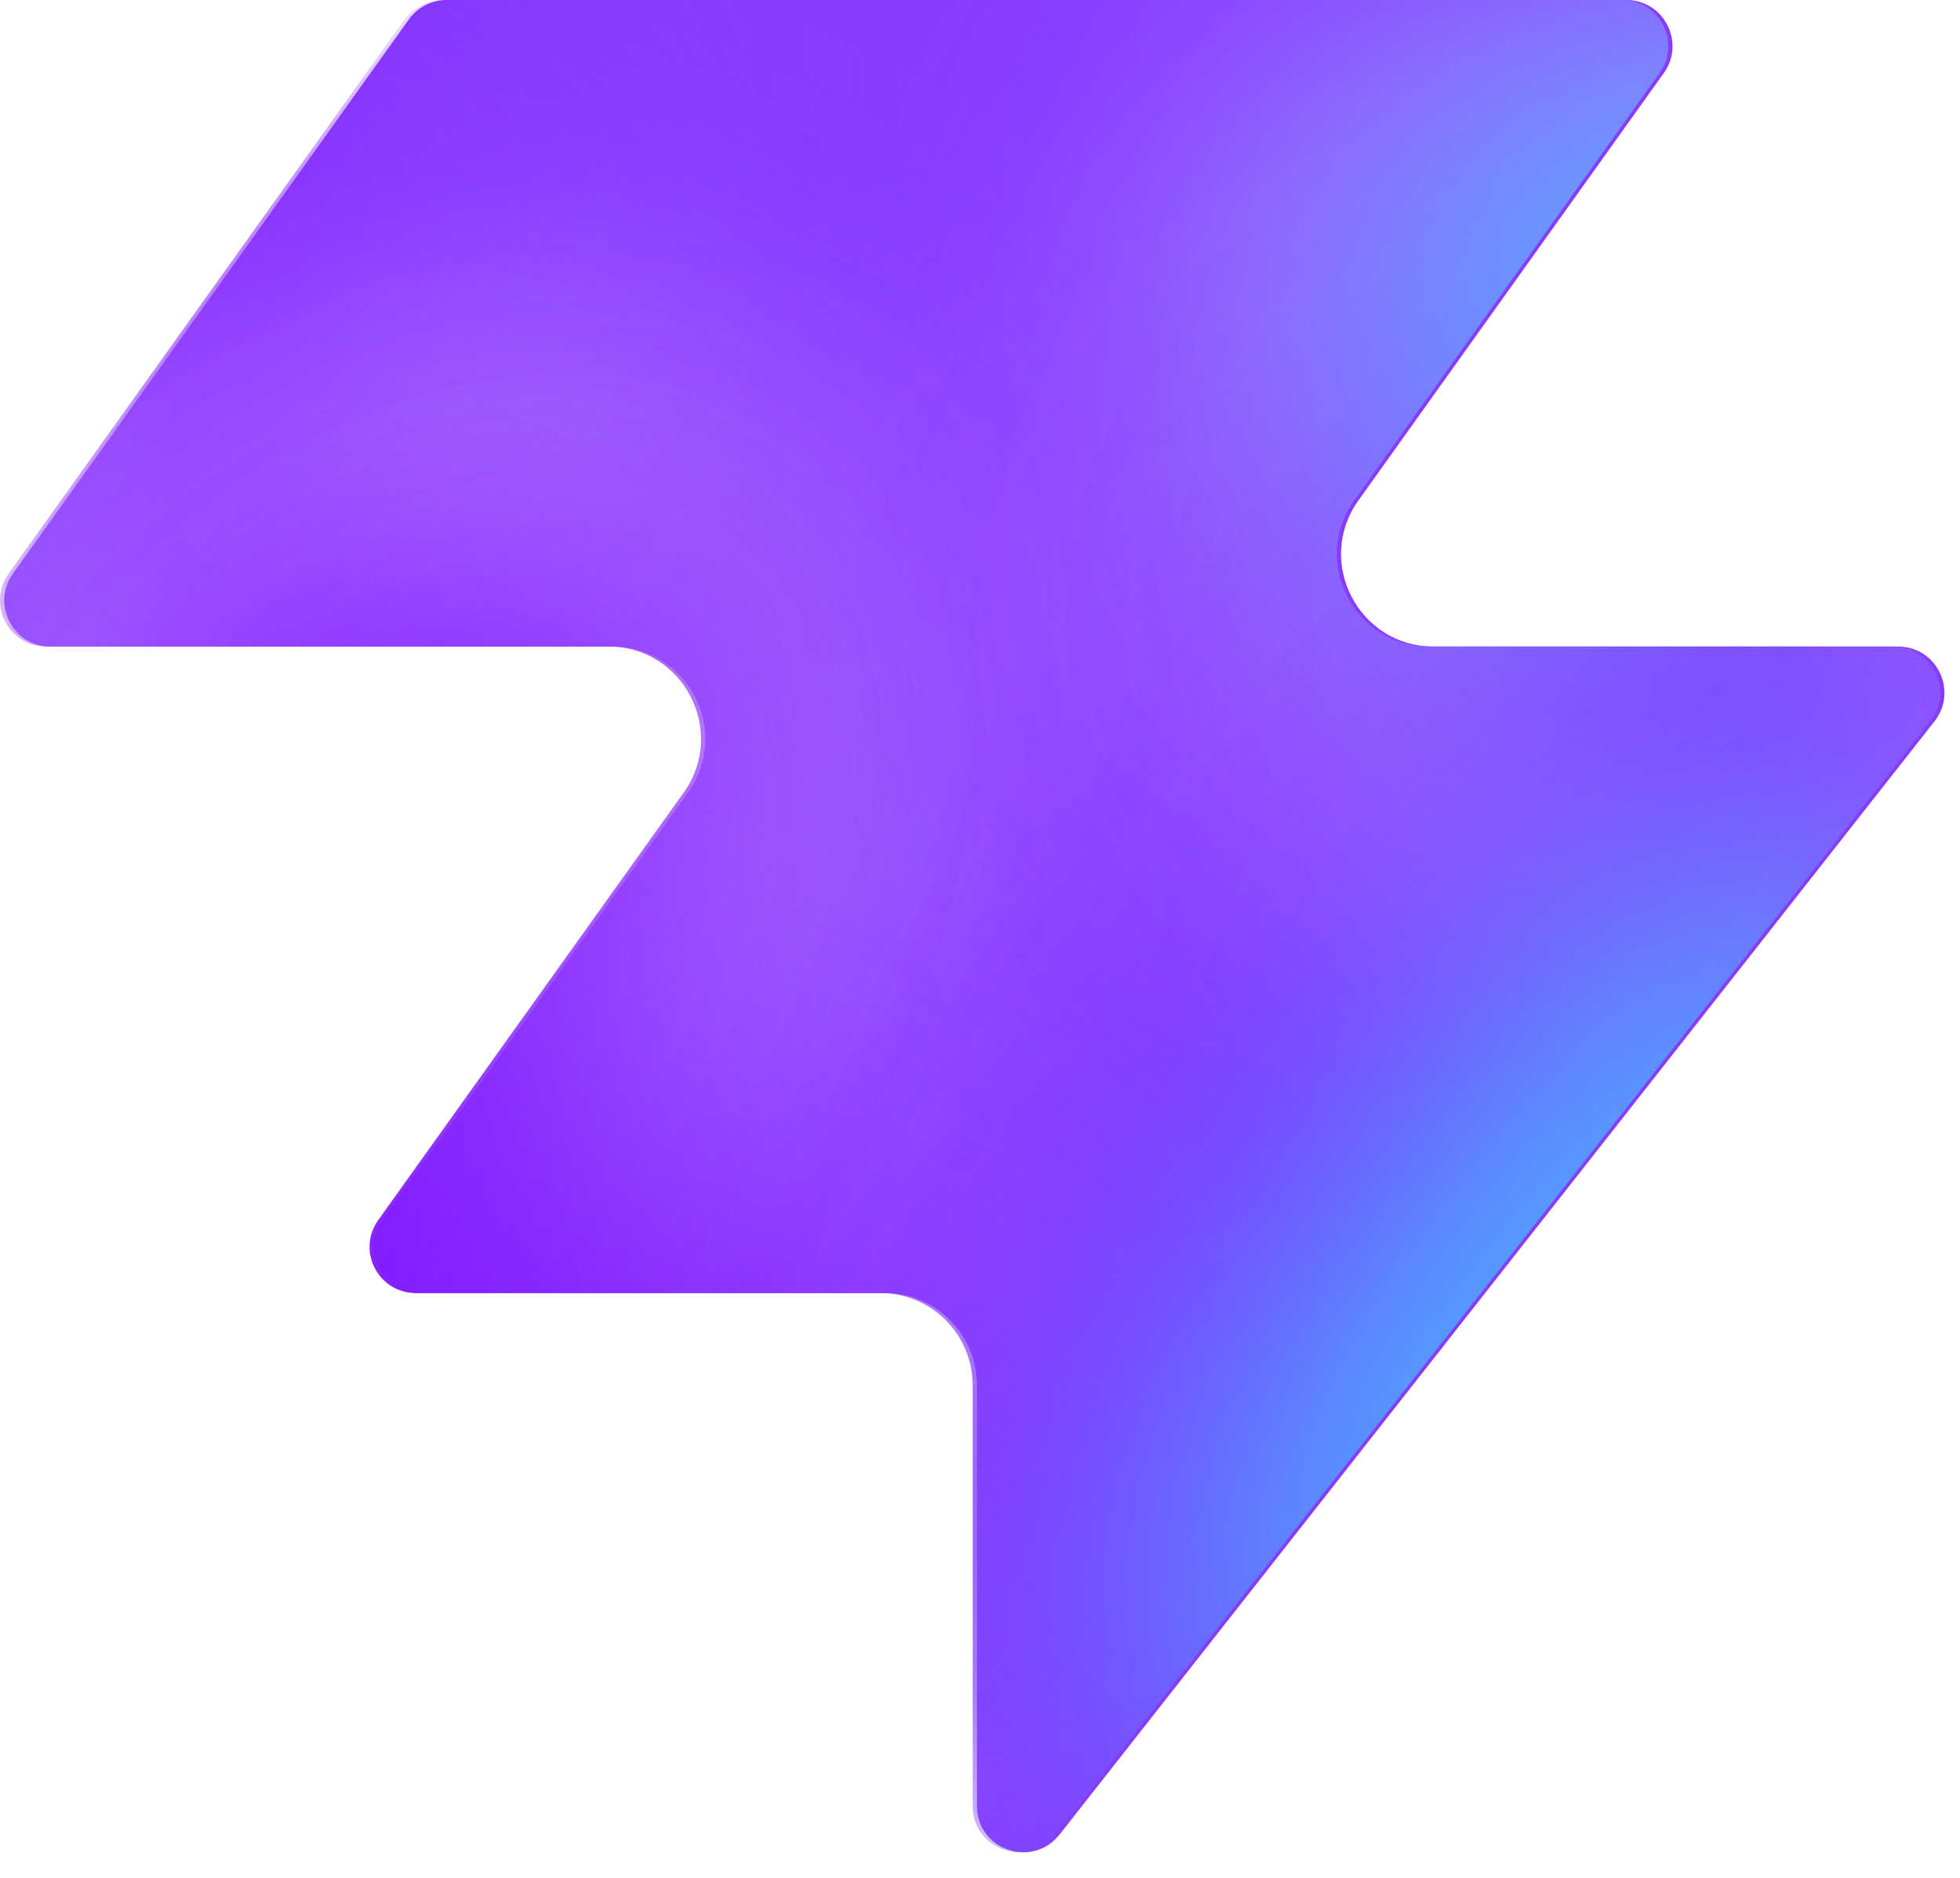
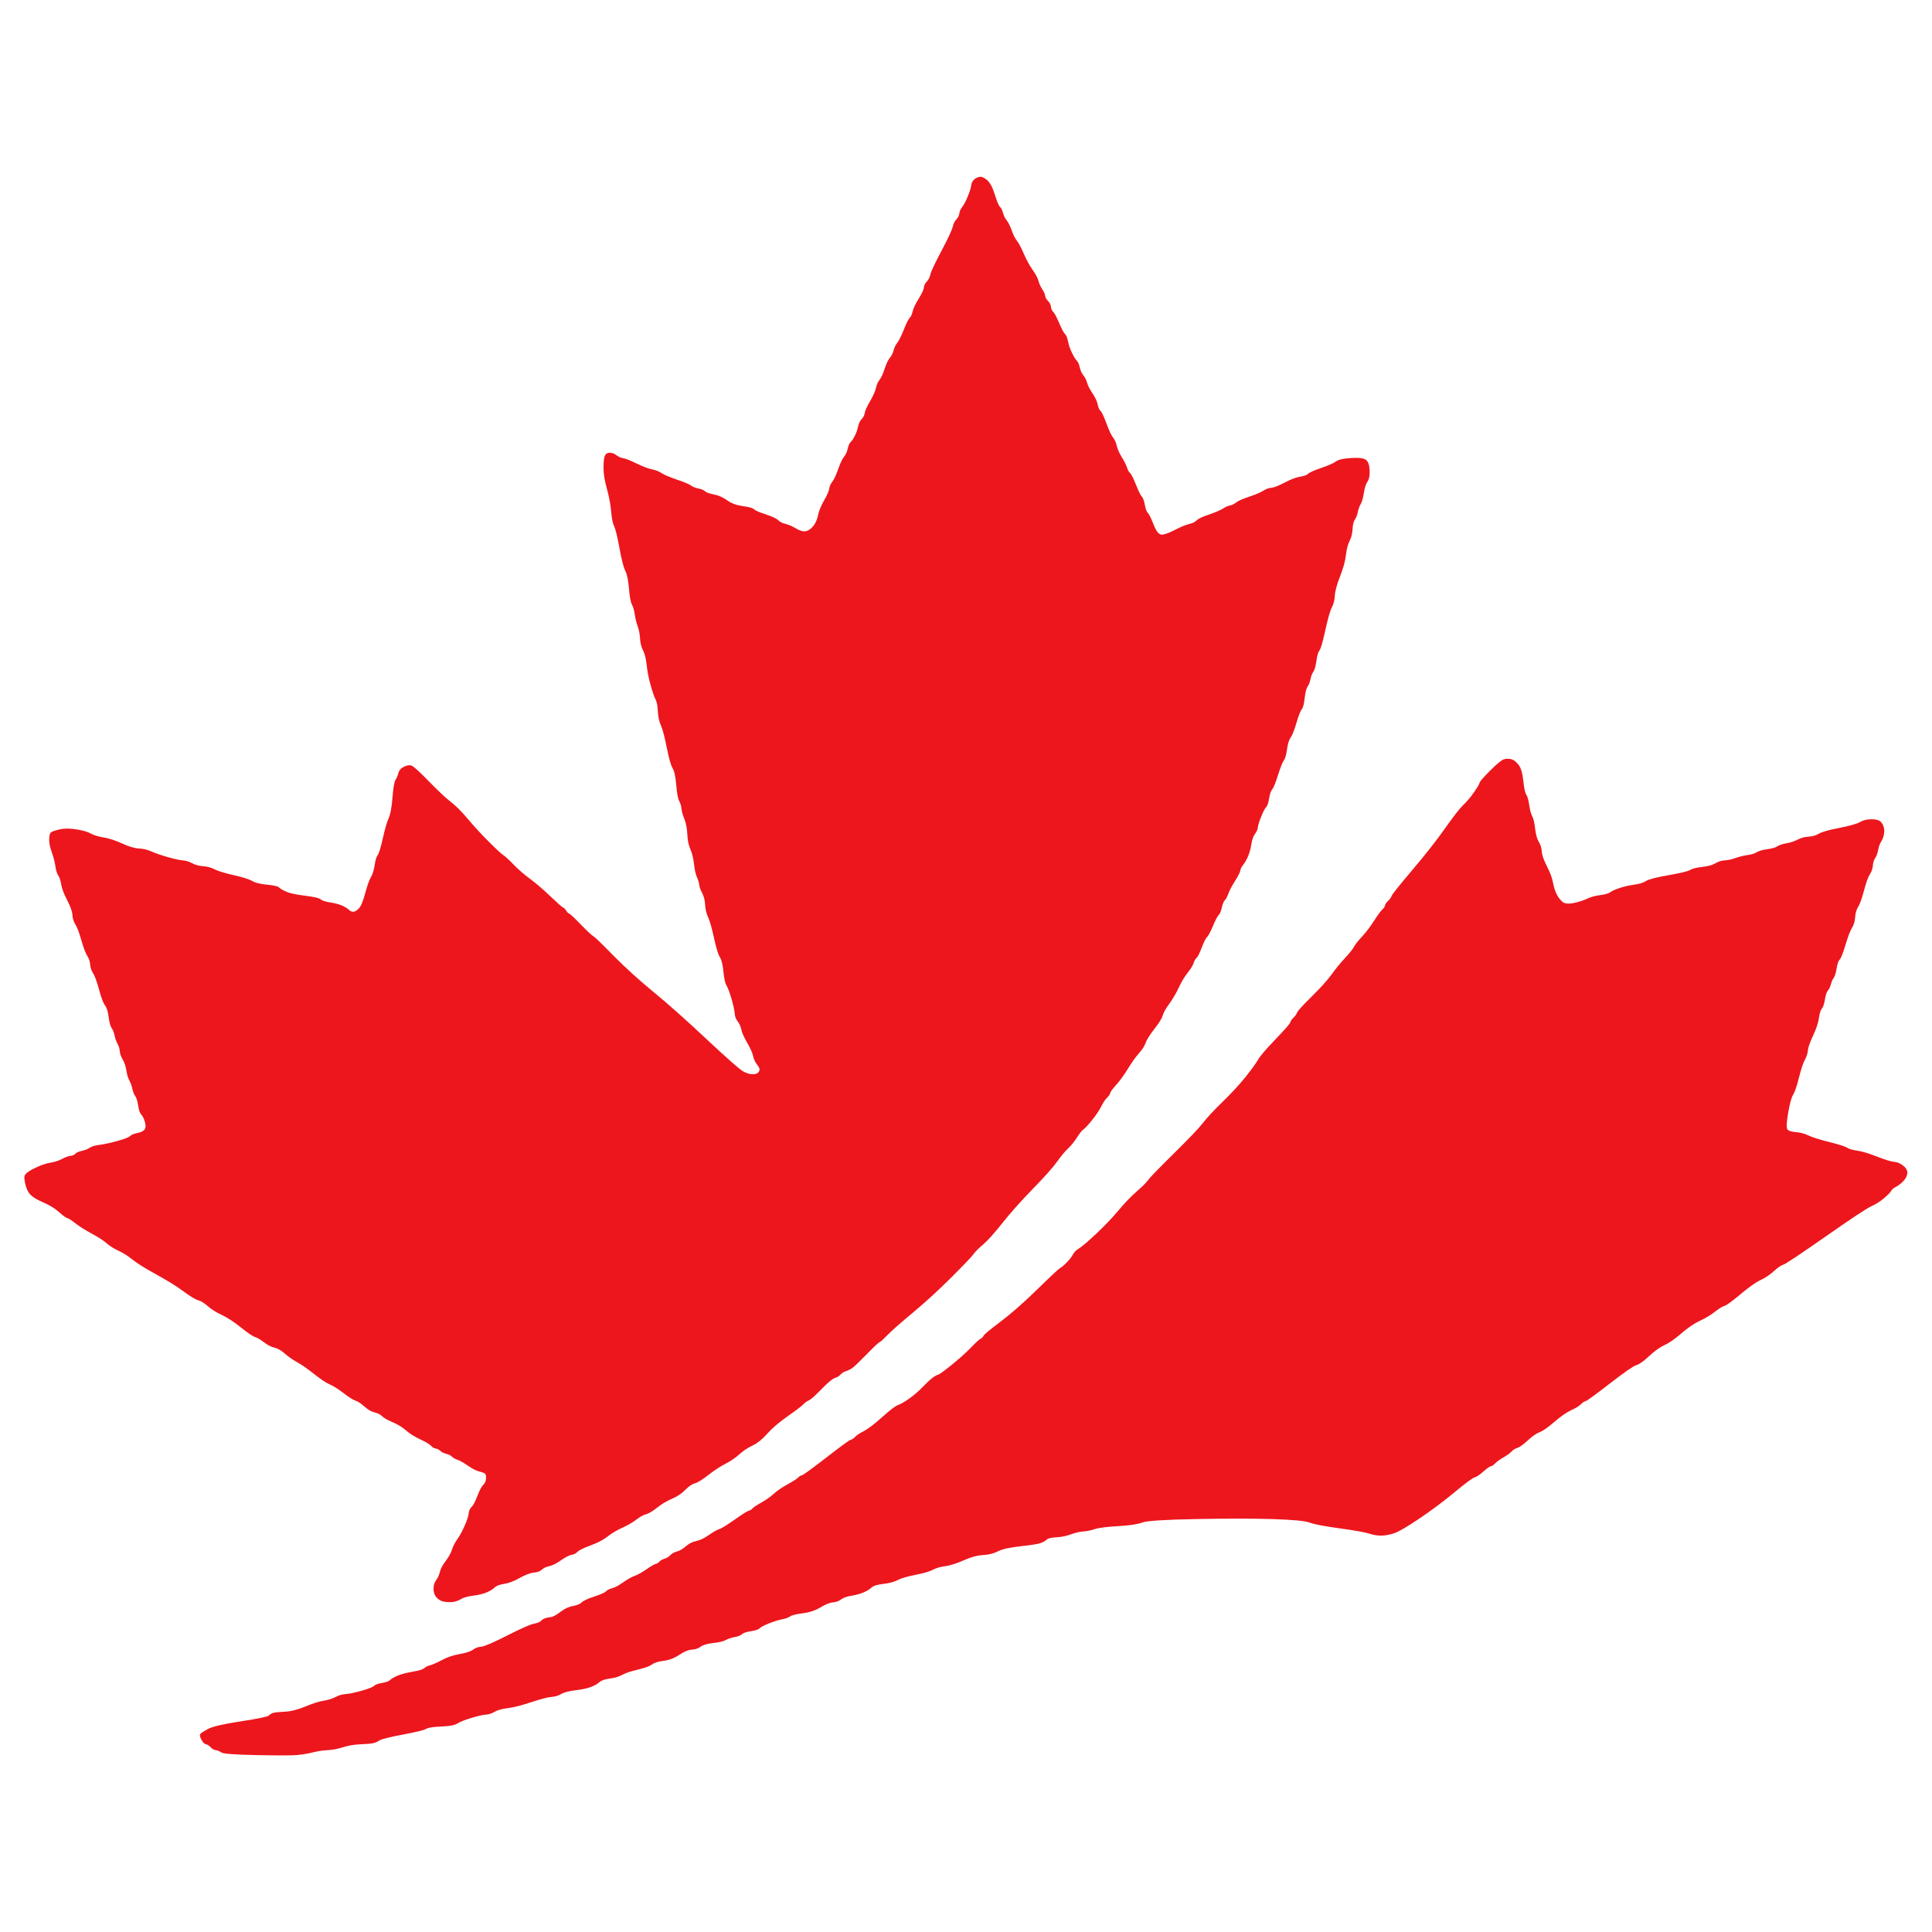
- <svg xmlns="http://www.w3.org/2000/svg" width="48" height="46" fill="none" viewBox="0 0 48 46">
-   <path fill="#863bff" d="M25.946 44.938c-.664.845-2.021.375-2.021-.698V33.937a2.26 2.26 0 0 0-2.262-2.262H10.287c-.92 0-1.456-1.04-.92-1.788l7.48-10.471c1.07-1.497 0-3.578-1.842-3.578H1.237c-.92 0-1.456-1.04-.92-1.788L10.013.474c.214-.297.556-.474.92-.474h28.894c.92 0 1.456 1.04.92 1.788l-7.48 10.471c-1.07 1.498 0 3.579 1.842 3.579h11.377c.943 0 1.473 1.088.89 1.83L25.947 44.94z" style="fill:#863bff;fill:color(display-p3 .525 .23 1);fill-opacity:1" />
-   <mask id="a" width="48" height="46" x="0" y="0" maskUnits="userSpaceOnUse" style="mask-type:alpha">
-     <path fill="#000" d="M25.842 44.938c-.664.844-2.021.375-2.021-.698V33.937a2.26 2.26 0 0 0-2.262-2.262H10.183c-.92 0-1.456-1.04-.92-1.788l7.48-10.471c1.07-1.498 0-3.579-1.842-3.579H1.133c-.92 0-1.456-1.04-.92-1.787L9.91.473c.214-.297.556-.474.92-.474h28.894c.92 0 1.456 1.04.92 1.788l-7.48 10.471c-1.07 1.498 0 3.578 1.842 3.578h11.377c.943 0 1.473 1.088.89 1.832L25.843 44.94z" style="fill:#000;fill-opacity:1" />
-   </mask>
-   <g mask="url(#a)">
-     <g filter="url(#b)">
-       <ellipse cx="5.508" cy="14.704" fill="#ede6ff" rx="5.508" ry="14.704" style="fill:#ede6ff;fill:color(display-p3 .927 .903 1);fill-opacity:1" transform="matrix(.00324 1 1 -.00324 -4.47 31.516)" />
-     </g>
-     <g filter="url(#c)">
-       <ellipse cx="10.399" cy="29.851" fill="#ede6ff" rx="10.399" ry="29.851" style="fill:#ede6ff;fill:color(display-p3 .927 .903 1);fill-opacity:1" transform="matrix(.00324 1 1 -.00324 -39.328 7.883)" />
-     </g>
-     <g filter="url(#d)">
-       <ellipse cx="5.508" cy="30.487" fill="#7e14ff" rx="5.508" ry="30.487" style="fill:#7e14ff;fill:color(display-p3 .492 .077 1);fill-opacity:1" transform="rotate(89.814 -25.913 -14.639)scale(1 -1)" />
-     </g>
-     <g filter="url(#e)">
-       <ellipse cx="5.508" cy="30.599" fill="#7e14ff" rx="5.508" ry="30.599" style="fill:#7e14ff;fill:color(display-p3 .492 .077 1);fill-opacity:1" transform="rotate(89.814 -32.644 -3.334)scale(1 -1)" />
-     </g>
-     <g filter="url(#f)">
-       <ellipse cx="5.508" cy="30.599" fill="#7e14ff" rx="5.508" ry="30.599" style="fill:#7e14ff;fill:color(display-p3 .492 .077 1);fill-opacity:1" transform="matrix(.00324 1 1 -.00324 -34.34 30.47)" />
-     </g>
-     <g filter="url(#g)">
-       <ellipse cx="14.072" cy="22.078" fill="#ede6ff" rx="14.072" ry="22.078" style="fill:#ede6ff;fill:color(display-p3 .927 .903 1);fill-opacity:1" transform="rotate(93.35 24.506 48.493)scale(-1 1)" />
-     </g>
-     <g filter="url(#h)">
-       <ellipse cx="3.47" cy="21.501" fill="#7e14ff" rx="3.47" ry="21.501" style="fill:#7e14ff;fill:color(display-p3 .492 .077 1);fill-opacity:1" transform="rotate(89.009 28.708 47.59)scale(-1 1)" />
-     </g>
-     <g filter="url(#i)">
-       <ellipse cx="3.47" cy="21.501" fill="#7e14ff" rx="3.47" ry="21.501" style="fill:#7e14ff;fill:color(display-p3 .492 .077 1);fill-opacity:1" transform="rotate(89.009 28.708 47.59)scale(-1 1)" />
-     </g>
-     <g filter="url(#j)">
-       <ellipse cx=".387" cy="8.972" fill="#7e14ff" rx="4.407" ry="29.108" style="fill:#7e14ff;fill:color(display-p3 .492 .077 1);fill-opacity:1" transform="rotate(39.51 .387 8.972)" />
-     </g>
-     <g filter="url(#k)">
-       <ellipse cx="47.523" cy="-6.092" fill="#7e14ff" rx="4.407" ry="29.108" style="fill:#7e14ff;fill:color(display-p3 .492 .077 1);fill-opacity:1" transform="rotate(37.892 47.523 -6.092)" />
-     </g>
-     <g filter="url(#l)">
-       <ellipse cx="41.412" cy="6.333" fill="#47bfff" rx="5.971" ry="9.665" style="fill:#47bfff;fill:color(display-p3 .28 .748 1);fill-opacity:1" transform="rotate(37.892 41.412 6.333)" />
-     </g>
-     <g filter="url(#m)">
-       <ellipse cx="-1.879" cy="38.332" fill="#7e14ff" rx="4.407" ry="29.108" style="fill:#7e14ff;fill:color(display-p3 .492 .077 1);fill-opacity:1" transform="rotate(37.892 -1.88 38.332)" />
-     </g>
-     <g filter="url(#n)">
-       <ellipse cx="-1.879" cy="38.332" fill="#7e14ff" rx="4.407" ry="29.108" style="fill:#7e14ff;fill:color(display-p3 .492 .077 1);fill-opacity:1" transform="rotate(37.892 -1.88 38.332)" />
-     </g>
-     <g filter="url(#o)">
-       <ellipse cx="35.651" cy="29.907" fill="#7e14ff" rx="4.407" ry="29.108" style="fill:#7e14ff;fill:color(display-p3 .492 .077 1);fill-opacity:1" transform="rotate(37.892 35.651 29.907)" />
-     </g>
-     <g filter="url(#p)">
-       <ellipse cx="38.418" cy="32.4" fill="#47bfff" rx="5.971" ry="15.297" style="fill:#47bfff;fill:color(display-p3 .28 .748 1);fill-opacity:1" transform="rotate(37.892 38.418 32.4)" />
-     </g>
-   </g>
-   <defs>
-     <filter id="b" width="60.045" height="41.654" x="-19.77" y="16.149" color-interpolation-filters="sRGB" filterUnits="userSpaceOnUse">
-       <feFlood flood-opacity="0" result="BackgroundImageFix" />
-       <feBlend in="SourceGraphic" in2="BackgroundImageFix" result="shape" />
-       <feGaussianBlur result="effect1_foregroundBlur_2002_17158" stdDeviation="7.659" />
-     </filter>
-     <filter id="c" width="90.34" height="51.437" x="-54.613" y="-7.533" color-interpolation-filters="sRGB" filterUnits="userSpaceOnUse">
-       <feFlood flood-opacity="0" result="BackgroundImageFix" />
-       <feBlend in="SourceGraphic" in2="BackgroundImageFix" result="shape" />
-       <feGaussianBlur result="effect1_foregroundBlur_2002_17158" stdDeviation="7.659" />
-     </filter>
-     <filter id="d" width="79.355" height="29.4" x="-49.64" y="2.03" color-interpolation-filters="sRGB" filterUnits="userSpaceOnUse">
-       <feFlood flood-opacity="0" result="BackgroundImageFix" />
-       <feBlend in="SourceGraphic" in2="BackgroundImageFix" result="shape" />
-       <feGaussianBlur result="effect1_foregroundBlur_2002_17158" stdDeviation="4.596" />
-     </filter>
-     <filter id="e" width="79.579" height="29.4" x="-45.045" y="20.029" color-interpolation-filters="sRGB" filterUnits="userSpaceOnUse">
-       <feFlood flood-opacity="0" result="BackgroundImageFix" />
-       <feBlend in="SourceGraphic" in2="BackgroundImageFix" result="shape" />
-       <feGaussianBlur result="effect1_foregroundBlur_2002_17158" stdDeviation="4.596" />
-     </filter>
-     <filter id="f" width="79.579" height="29.4" x="-43.513" y="21.178" color-interpolation-filters="sRGB" filterUnits="userSpaceOnUse">
-       <feFlood flood-opacity="0" result="BackgroundImageFix" />
-       <feBlend in="SourceGraphic" in2="BackgroundImageFix" result="shape" />
-       <feGaussianBlur result="effect1_foregroundBlur_2002_17158" stdDeviation="4.596" />
-     </filter>
-     <filter id="g" width="74.749" height="58.852" x="15.756" y="-17.901" color-interpolation-filters="sRGB" filterUnits="userSpaceOnUse">
-       <feFlood flood-opacity="0" result="BackgroundImageFix" />
-       <feBlend in="SourceGraphic" in2="BackgroundImageFix" result="shape" />
-       <feGaussianBlur result="effect1_foregroundBlur_2002_17158" stdDeviation="7.659" />
-     </filter>
-     <filter id="h" width="61.377" height="25.362" x="23.548" y="2.284" color-interpolation-filters="sRGB" filterUnits="userSpaceOnUse">
-       <feFlood flood-opacity="0" result="BackgroundImageFix" />
-       <feBlend in="SourceGraphic" in2="BackgroundImageFix" result="shape" />
-       <feGaussianBlur result="effect1_foregroundBlur_2002_17158" stdDeviation="4.596" />
-     </filter>
-     <filter id="i" width="61.377" height="25.362" x="23.548" y="2.284" color-interpolation-filters="sRGB" filterUnits="userSpaceOnUse">
-       <feFlood flood-opacity="0" result="BackgroundImageFix" />
-       <feBlend in="SourceGraphic" in2="BackgroundImageFix" result="shape" />
-       <feGaussianBlur result="effect1_foregroundBlur_2002_17158" stdDeviation="4.596" />
-     </filter>
-     <filter id="j" width="56.045" height="63.649" x="-27.636" y="-22.853" color-interpolation-filters="sRGB" filterUnits="userSpaceOnUse">
-       <feFlood flood-opacity="0" result="BackgroundImageFix" />
-       <feBlend in="SourceGraphic" in2="BackgroundImageFix" result="shape" />
-       <feGaussianBlur result="effect1_foregroundBlur_2002_17158" stdDeviation="4.596" />
-     </filter>
-     <filter id="k" width="54.814" height="64.646" x="20.116" y="-38.415" color-interpolation-filters="sRGB" filterUnits="userSpaceOnUse">
-       <feFlood flood-opacity="0" result="BackgroundImageFix" />
-       <feBlend in="SourceGraphic" in2="BackgroundImageFix" result="shape" />
-       <feGaussianBlur result="effect1_foregroundBlur_2002_17158" stdDeviation="4.596" />
-     </filter>
-     <filter id="l" width="33.541" height="35.313" x="24.641" y="-11.323" color-interpolation-filters="sRGB" filterUnits="userSpaceOnUse">
-       <feFlood flood-opacity="0" result="BackgroundImageFix" />
-       <feBlend in="SourceGraphic" in2="BackgroundImageFix" result="shape" />
-       <feGaussianBlur result="effect1_foregroundBlur_2002_17158" stdDeviation="4.596" />
-     </filter>
-     <filter id="m" width="54.814" height="64.646" x="-29.286" y="6.009" color-interpolation-filters="sRGB" filterUnits="userSpaceOnUse">
-       <feFlood flood-opacity="0" result="BackgroundImageFix" />
-       <feBlend in="SourceGraphic" in2="BackgroundImageFix" result="shape" />
-       <feGaussianBlur result="effect1_foregroundBlur_2002_17158" stdDeviation="4.596" />
-     </filter>
-     <filter id="n" width="54.814" height="64.646" x="-29.286" y="6.009" color-interpolation-filters="sRGB" filterUnits="userSpaceOnUse">
-       <feFlood flood-opacity="0" result="BackgroundImageFix" />
-       <feBlend in="SourceGraphic" in2="BackgroundImageFix" result="shape" />
-       <feGaussianBlur result="effect1_foregroundBlur_2002_17158" stdDeviation="4.596" />
-     </filter>
-     <filter id="o" width="54.814" height="64.646" x="8.244" y="-2.416" color-interpolation-filters="sRGB" filterUnits="userSpaceOnUse">
-       <feFlood flood-opacity="0" result="BackgroundImageFix" />
-       <feBlend in="SourceGraphic" in2="BackgroundImageFix" result="shape" />
-       <feGaussianBlur result="effect1_foregroundBlur_2002_17158" stdDeviation="4.596" />
-     </filter>
-     <filter id="p" width="39.409" height="43.623" x="18.713" y="10.588" color-interpolation-filters="sRGB" filterUnits="userSpaceOnUse">
-       <feFlood flood-opacity="0" result="BackgroundImageFix" />
-       <feBlend in="SourceGraphic" in2="BackgroundImageFix" result="shape" />
-       <feGaussianBlur result="effect1_foregroundBlur_2002_17158" stdDeviation="4.596" />
-     </filter>
-   </defs>
+ <svg xmlns="http://www.w3.org/2000/svg" viewBox="38.5 -8.75 326.75 326.75" fill-rule="evenodd">
+   <path fill="#ED161D" d="M113.3 262.06Q112.75 261.89 112.29 261.37Q111.83 260.85 111.82 259.97Q111.81 259.09 112.26 258.5Q112.7 257.91 112.89 257.11Q113.08 256.3 113.86 255.28Q114.63 254.26 114.95 253.32Q115.26 252.38 115.87 251.53Q116.48 250.67 117.08 249.3Q117.69 247.93 117.76 247.23Q117.83 246.52 118.25 246.12Q118.67 245.72 119.23 244.27Q119.79 242.82 120.21 242.4Q120.63 241.99 120.69 241.42Q120.74 240.85 120.61 240.59Q120.48 240.33 119.64 240.14Q118.8 239.95 117.64 239.14Q116.47 238.33 115.88 238.14Q115.3 237.96 114.97 237.63Q114.65 237.3 113.98 237.13Q113.32 236.95 112.97 236.63Q112.62 236.3 112.21 236.24Q111.8 236.19 111.38 235.76Q110.97 235.33 109.53 234.66Q108.09 233.98 107.17 233.17Q106.24 232.36 104.92 231.79Q103.59 231.23 103.14 230.78Q102.7 230.33 101.87 230.13Q101.04 229.94 100.13 229.13Q99.22 228.33 98.63 228.14Q98.05 227.96 96.63 226.88Q95.2 225.79 94.25 225.38Q93.3 224.96 91.62 223.63Q89.95 222.3 88.75 221.63Q87.55 220.96 86.65 220.16Q85.75 219.37 84.91 219.17Q84.08 218.98 83.14 218.26Q82.2 217.55 81.62 217.37Q81.04 217.19 79.25 215.76Q77.47 214.33 76.01 213.64Q74.55 212.96 73.65 212.16Q72.76 211.37 72.03 211.16Q71.3 210.96 69.5 209.63Q67.7 208.3 64.89 206.77Q62.09 205.23 60.91 204.28Q59.72 203.33 58.53 202.78Q57.34 202.23 56.52 201.51Q55.7 200.79 54.02 199.89Q52.34 198.98 51.28 198.16Q50.22 197.33 49.88 197.26Q49.54 197.19 48.5 196.26Q47.47 195.33 45.88 194.64Q44.3 193.96 43.67 193.33Q43.05 192.7 42.79 191.53Q42.52 190.37 42.67 190.07Q42.81 189.77 43.31 189.41Q43.8 189.05 44.95 188.54Q46.09 188.04 47.14 187.87Q48.19 187.69 49.03 187.24Q49.87 186.79 50.4 186.74Q50.94 186.69 51.24 186.38Q51.53 186.08 52.34 185.89Q53.16 185.71 53.66 185.37Q54.16 185.02 55.41 184.86Q56.66 184.69 58.42 184.2Q60.18 183.71 60.51 183.38Q60.84 183.05 61.79 182.86Q62.73 182.67 62.99 182.21Q63.25 181.75 62.98 180.91Q62.71 180.07 62.38 179.74Q62.05 179.41 61.87 178.24Q61.69 177.08 61.37 176.62Q61.05 176.16 60.88 175.38Q60.71 174.59 60.38 173.99Q60.05 173.38 59.87 172.29Q59.7 171.2 59.25 170.44Q58.81 169.68 58.76 169.04Q58.71 168.39 58.38 167.79Q58.04 167.18 57.88 166.39Q57.71 165.59 57.38 165.11Q57.05 164.62 56.87 163.23Q56.69 161.84 56.25 161.27Q55.81 160.69 55.26 158.64Q54.7 156.59 54.26 155.88Q53.81 155.17 53.75 154.38Q53.69 153.58 53.24 152.87Q52.79 152.16 52.25 150.24Q51.71 148.32 51.26 147.61Q50.81 146.91 50.75 146Q50.69 145.09 49.86 143.49Q49.02 141.88 48.86 140.85Q48.69 139.82 48.36 139.33Q48.02 138.84 47.86 137.71Q47.69 136.58 47.25 135.37Q46.81 134.16 46.82 133.22Q46.83 132.28 47.11 132.04Q47.38 131.8 48.56 131.53Q49.75 131.25 51.43 131.52Q53.11 131.79 53.85 132.22Q54.58 132.64 56 132.88Q57.42 133.11 59.14 133.9Q60.87 134.69 62 134.75Q63.13 134.81 64.16 135.27Q65.19 135.73 66.93 136.22Q68.66 136.71 69.42 136.76Q70.17 136.81 71.01 137.25Q71.86 137.69 72.88 137.75Q73.89 137.81 74.79 138.27Q75.69 138.73 78.06 139.27Q80.43 139.81 81.15 140.25Q81.88 140.69 83.64 140.87Q85.41 141.04 85.72 141.36Q86.03 141.67 86.94 142.07Q87.84 142.46 90.11 142.74Q92.38 143.02 92.73 143.35Q93.08 143.67 94.36 143.88Q95.65 144.08 96.43 144.44Q97.21 144.81 97.51 145.12Q97.8 145.42 98.2 145.45Q98.59 145.48 99.15 144.94Q99.7 144.41 100.25 142.38Q100.79 140.34 101.23 139.6Q101.67 138.85 101.86 137.59Q102.04 136.32 102.38 135.86Q102.71 135.41 103.25 133.01Q103.79 130.62 104.24 129.6Q104.69 128.59 104.88 126.11Q105.08 123.63 105.38 123.16Q105.69 122.7 105.88 121.99Q106.06 121.27 106.87 120.9Q107.67 120.52 108.19 120.77Q108.71 121.02 111.09 123.45Q113.46 125.88 114.72 126.85Q115.98 127.81 117.63 129.76Q119.27 131.71 121.16 133.59Q123.04 135.48 123.63 135.88Q124.21 136.27 125.36 137.47Q126.51 138.67 128.12 139.87Q129.73 141.06 131.62 142.87Q133.51 144.67 133.74 144.74Q133.98 144.81 134.25 145.25Q134.52 145.69 134.75 145.75Q134.98 145.81 136.72 147.6Q138.46 149.38 138.84 149.58Q139.21 149.77 142.23 152.85Q145.26 155.92 148.99 158.99Q152.73 162.06 157.99 166.99Q163.26 171.92 164.16 172.43Q165.07 172.94 165.77 172.93Q166.48 172.92 166.71 172.66Q166.95 172.41 166.96 172.14Q166.98 171.87 166.51 171.26Q166.05 170.66 165.87 169.85Q165.69 169.05 164.87 167.61Q164.04 166.18 163.87 165.36Q163.69 164.55 163.25 163.98Q162.81 163.42 162.76 162.67Q162.71 161.91 162.23 160.23Q161.74 158.54 161.38 157.94Q161.02 157.34 160.85 155.57Q160.67 153.79 160.24 153.11Q159.81 152.43 159.26 149.9Q158.71 147.37 158.26 146.38Q157.81 145.38 157.75 144.25Q157.69 143.12 157.25 142.28Q156.81 141.44 156.76 140.9Q156.71 140.37 156.38 139.63Q156.04 138.88 155.87 137.36Q155.69 135.84 155.25 134.85Q154.81 133.85 154.74 132.32Q154.67 130.8 154.24 129.74Q153.81 128.68 153.75 128Q153.69 127.32 153.37 126.71Q153.04 126.11 152.87 124Q152.69 121.89 152.25 121.16Q151.81 120.43 151.26 117.66Q150.71 114.89 150.27 113.92Q149.83 112.95 149.76 111.55Q149.69 110.14 149.37 109.54Q149.04 108.93 148.54 107.14Q148.04 105.36 147.87 103.73Q147.69 102.09 147.25 101.24Q146.81 100.38 146.75 99.25Q146.69 98.12 146.35 97.19Q146.02 96.27 145.86 95.19Q145.7 94.12 145.37 93.49Q145.04 92.86 144.87 90.75Q144.69 88.64 144.25 87.78Q143.81 86.92 143.26 83.9Q142.7 80.89 142.36 80.24Q142.02 79.59 141.86 77.74Q141.69 75.89 141.13 73.87Q140.56 71.85 140.57 70.32Q140.58 68.8 140.8 68.32Q141.02 67.83 141.61 67.82Q142.19 67.81 142.76 68.24Q143.33 68.67 143.88 68.74Q144.44 68.81 146.14 69.63Q147.84 70.45 148.77 70.63Q149.69 70.81 150.38 71.26Q151.07 71.71 153 72.37Q154.92 73.02 155.36 73.36Q155.8 73.69 156.61 73.87Q157.43 74.04 157.74 74.34Q158.06 74.64 159.25 74.88Q160.44 75.11 161.49 75.87Q162.55 76.63 164.13 76.85Q165.7 77.06 166.03 77.38Q166.35 77.7 168.03 78.25Q169.7 78.81 170.13 79.24Q170.55 79.67 171.36 79.86Q172.16 80.05 173.13 80.63Q174.09 81.21 174.77 81.09Q175.45 80.96 176.04 80.22Q176.63 79.49 176.84 78.42Q177.05 77.34 177.87 75.89Q178.69 74.44 178.75 73.88Q178.81 73.31 179.26 72.73Q179.7 72.16 180.25 70.61Q180.79 69.07 181.24 68.51Q181.69 67.95 181.87 67.14Q182.04 66.32 182.37 66.01Q182.7 65.7 183.08 64.94Q183.46 64.18 183.63 63.36Q183.81 62.55 184.24 62.11Q184.67 61.67 184.74 61.12Q184.81 60.56 185.64 59.12Q186.48 57.67 186.64 56.87Q186.81 56.06 187.26 55.48Q187.7 54.91 188.12 53.61Q188.54 52.32 189 51.76Q189.45 51.2 189.63 50.5Q189.81 49.8 190.25 49.22Q190.7 48.65 191.37 46.97Q192.04 45.3 192.36 45Q192.67 44.7 192.86 43.89Q193.05 43.09 193.87 41.77Q194.69 40.44 194.75 39.88Q194.81 39.31 195.24 38.88Q195.67 38.45 195.86 37.64Q196.05 36.84 197.75 33.63Q199.45 30.41 199.63 29.6Q199.81 28.8 200.24 28.36Q200.67 27.92 200.74 27.37Q200.81 26.81 201.25 26.23Q201.7 25.65 202.19 24.42Q202.69 23.19 202.75 22.63Q202.81 22.06 203.18 21.68Q203.55 21.3 204.11 21.17Q204.66 21.05 205.41 21.68Q206.17 22.3 206.74 24.13Q207.31 25.95 207.63 26.25Q207.95 26.55 208.13 27.25Q208.31 27.95 208.74 28.49Q209.17 29.03 209.61 30.23Q210.04 31.43 210.5 31.99Q210.95 32.55 211.64 34.14Q212.33 35.72 213.14 36.89Q213.95 38.05 214.13 38.75Q214.31 39.45 214.76 40.15Q215.21 40.84 215.26 41.27Q215.31 41.7 215.74 42.14Q216.17 42.58 216.24 43.13Q216.31 43.69 216.63 44Q216.95 44.3 217.63 45.88Q218.31 47.46 218.63 47.76Q218.95 48.05 219.13 48.99Q219.31 49.93 219.81 50.95Q220.31 51.96 220.62 52.26Q220.92 52.55 221.11 53.37Q221.29 54.18 221.73 54.74Q222.17 55.3 222.36 56Q222.55 56.7 223.26 57.76Q223.98 58.83 224.14 59.63Q224.31 60.44 224.63 60.75Q224.95 61.05 225.63 62.87Q226.3 64.68 226.74 65.24Q227.19 65.81 227.37 66.63Q227.55 67.45 228.25 68.62Q228.96 69.8 229.13 70.38Q229.31 70.96 229.63 71.26Q229.95 71.55 230.63 73.24Q231.3 74.93 231.61 75.24Q231.92 75.55 232.12 76.62Q232.31 77.69 232.63 78Q232.95 78.3 233.61 79.99Q234.27 81.67 234.96 81.67Q235.65 81.67 237.23 80.86Q238.82 80.04 239.64 79.87Q240.45 79.69 240.88 79.26Q241.3 78.83 242.92 78.29Q244.54 77.74 245.32 77.27Q246.09 76.79 246.52 76.74Q246.95 76.69 247.53 76.25Q248.1 75.8 249.78 75.25Q251.45 74.69 252.14 74.25Q252.82 73.81 253.5 73.75Q254.18 73.69 255.76 72.87Q257.34 72.04 258.39 71.87Q259.44 71.69 259.75 71.37Q260.05 71.05 261.96 70.39Q263.86 69.73 264.46 69.28Q265.06 68.83 267 68.71Q268.94 68.59 269.51 69.02Q270.09 69.46 270.14 70.79Q270.19 72.12 269.78 72.7Q269.37 73.29 269.17 74.58Q268.98 75.88 268.63 76.49Q268.29 77.09 268.13 77.89Q267.96 78.68 267.63 79.15Q267.31 79.62 267.25 80.75Q267.19 81.88 266.75 82.74Q266.31 83.59 266.13 85.11Q265.96 86.63 265.13 88.75Q264.31 90.87 264.25 92Q264.19 93.13 263.74 94Q263.29 94.87 262.63 97.9Q261.96 100.93 261.64 101.29Q261.33 101.65 261.14 103.01Q260.95 104.37 260.62 104.86Q260.29 105.34 260.13 106.14Q259.96 106.93 259.65 107.36Q259.33 107.79 259.15 109.34Q258.98 110.88 258.65 111.23Q258.33 111.58 257.76 113.51Q257.19 115.44 256.78 115.99Q256.37 116.55 256.17 117.96Q255.98 119.38 255.63 119.85Q255.29 120.32 254.63 122.37Q253.98 124.42 253.65 124.77Q253.33 125.13 253.14 126.28Q252.96 127.43 252.63 127.77Q252.3 128.1 251.8 129.36Q251.29 130.62 251.24 131.15Q251.19 131.69 250.76 132.27Q250.33 132.85 250.14 134Q249.96 135.16 249.59 136.04Q249.21 136.93 248.77 137.49Q248.33 138.05 248.26 138.5Q248.19 138.95 247.37 140.25Q246.55 141.55 246.25 142.38Q245.96 143.2 245.66 143.49Q245.36 143.79 245.14 144.75Q244.92 145.72 244.61 146.01Q244.3 146.3 243.63 147.88Q242.96 149.45 242.63 149.75Q242.3 150.05 241.74 151.51Q241.19 152.96 240.87 153.26Q240.55 153.55 240.37 154.13Q240.19 154.71 239.37 155.76Q238.55 156.8 237.87 158.26Q237.19 159.71 236.26 161.01Q235.33 162.3 235.14 163Q234.96 163.7 233.75 165.25Q232.55 166.8 232.25 167.63Q231.96 168.45 231.13 169.38Q230.3 170.3 229.26 172Q228.21 173.7 227.27 174.74Q226.33 175.78 226.26 176.12Q226.19 176.46 225.75 176.88Q225.3 177.3 224.75 178.38Q224.19 179.46 223.17 180.72Q222.16 181.97 221.75 182.25Q221.34 182.53 220.65 183.62Q219.96 184.7 219.14 185.48Q218.33 186.26 217.26 187.74Q216.19 189.23 213.13 192.37Q210.08 195.51 208.01 198.12Q205.94 200.73 204.73 201.76Q203.52 202.79 203.13 203.38Q202.73 203.96 199.47 207.22Q196.21 210.48 192.87 213.27Q189.52 216.06 188.51 217.12Q187.49 218.17 187.26 218.24Q187.02 218.31 185.13 220.24Q183.24 222.17 182.72 222.56Q182.2 222.95 181.62 223.13Q181.04 223.31 180.65 223.72Q180.27 224.13 179.9 224.22Q179.54 224.31 178.92 224.8Q178.3 225.29 177.03 226.59Q175.76 227.89 175.28 228.1Q174.8 228.3 174.39 228.73Q173.99 229.17 171.76 230.74Q169.52 232.31 168.27 233.72Q167.02 235.13 165.78 235.72Q164.54 236.31 163.53 237.22Q162.52 238.13 161.18 238.82Q159.84 239.52 158.27 240.73Q156.7 241.95 156 242.13Q155.3 242.31 154.38 243.24Q153.47 244.17 152.13 244.74Q150.79 245.31 149.65 246.22Q148.51 247.13 147.78 247.34Q147.05 247.54 146.13 248.25Q145.2 248.96 143.75 249.63Q142.3 250.29 141.25 251.12Q140.2 251.95 138.38 252.62Q136.57 253.29 136.16 253.71Q135.75 254.13 135.15 254.22Q134.56 254.31 133.38 255.13Q132.2 255.96 131.38 256.13Q130.56 256.31 130.14 256.72Q129.71 257.13 128.78 257.22Q127.84 257.31 126.38 258.13Q124.91 258.95 123.74 259.13Q122.58 259.31 122.15 259.74Q121.72 260.17 120.82 260.56Q119.92 260.94 118.52 261.12Q117.12 261.29 116.38 261.74Q115.64 262.19 114.75 262.21Q113.85 262.23 113.3 262.06ZM72.77 285.81Q72.5 285.42 72.38 285.07Q72.25 284.72 72.39 284.5Q72.52 284.29 73.68 283.66Q74.84 283.04 79.25 282.37Q83.66 281.69 83.97 281.38Q84.28 281.08 84.72 280.94Q85.15 280.81 86.68 280.74Q88.2 280.67 90.16 279.86Q92.12 279.05 93.25 278.88Q94.38 278.7 95.24 278.26Q96.09 277.81 96.95 277.76Q97.81 277.71 99.61 277.21Q101.41 276.7 101.75 276.38Q102.09 276.05 103.14 275.87Q104.18 275.69 104.49 275.37Q104.8 275.05 105.71 274.66Q106.62 274.27 108.27 273.98Q109.93 273.69 110.27 273.37Q110.6 273.05 111.27 272.88Q111.93 272.7 113.25 272Q114.57 271.29 116.25 270.99Q117.93 270.69 118.51 270.25Q119.08 269.81 119.88 269.75Q120.67 269.69 124.26 267.87Q127.84 266.05 128.77 265.87Q129.69 265.69 129.99 265.38Q130.28 265.08 130.7 264.93Q131.12 264.79 131.65 264.74Q132.19 264.69 133.27 263.87Q134.34 263.05 135.39 262.87Q136.43 262.69 136.87 262.26Q137.3 261.83 138.99 261.27Q140.68 260.71 140.99 260.38Q141.3 260.05 142 259.87Q142.7 259.69 143.88 258.87Q145.05 258.05 145.88 257.75Q146.7 257.45 147.86 256.64Q149.03 255.83 149.37 255.76Q149.71 255.69 150.01 255.37Q150.3 255.05 150.88 254.87Q151.46 254.69 151.88 254.26Q152.3 253.83 153 253.64Q153.7 253.46 154.49 252.77Q155.28 252.08 156.24 251.88Q157.19 251.69 158.37 250.87Q159.55 250.04 160.13 249.87Q160.71 249.69 162.75 248.26Q164.78 246.83 165.12 246.76Q165.46 246.69 165.76 246.37Q166.05 246.05 167.25 245.38Q168.45 244.7 169.36 243.89Q170.26 243.08 171.71 242.28Q173.16 241.48 173.47 241.16Q173.78 240.83 174.12 240.76Q174.46 240.69 178.25 237.76Q182.03 234.83 182.37 234.76Q182.71 234.69 183.12 234.26Q183.53 233.83 184.62 233.27Q185.7 232.7 187.73 230.89Q189.76 229.08 190.36 228.88Q190.96 228.69 192.21 227.83Q193.45 226.96 194.48 225.89Q195.51 224.83 196.14 224.33Q196.78 223.83 197.12 223.76Q197.46 223.69 199.47 222.07Q201.48 220.44 202.72 219.15Q203.96 217.87 204.33 217.67Q204.69 217.48 204.86 217.14Q205.02 216.81 207.75 214.75Q210.48 212.69 213.97 209.28Q217.46 205.87 217.84 205.67Q218.21 205.48 218.93 204.74Q219.64 204.01 219.96 203.41Q220.27 202.81 221 202.38Q221.73 201.94 223.85 199.95Q225.98 197.96 227.63 196Q229.27 194.04 230.75 192.75Q232.23 191.46 232.63 190.88Q233.02 190.29 236.95 186.41Q240.88 182.54 241.95 181.16Q243.02 179.79 245.33 177.54Q247.63 175.29 249.15 173.39Q250.67 171.49 251.24 170.51Q251.81 169.52 254.22 167.02Q256.63 164.52 256.72 164.15Q256.81 163.79 257.25 163.37Q257.7 162.95 257.87 162.5Q258.05 162.05 260.36 159.77Q262.67 157.49 263.73 156.02Q264.79 154.55 265.98 153.27Q267.17 151.99 267.48 151.39Q267.79 150.8 268.86 149.64Q269.92 148.49 270.86 147.02Q271.8 145.55 272.23 145.13Q272.67 144.72 272.74 144.38Q272.81 144.04 273.25 143.62Q273.7 143.2 273.87 142.75Q274.05 142.3 277.36 138.39Q280.67 134.49 282.86 131.39Q285.04 128.3 285.98 127.39Q286.92 126.49 287.8 125.23Q288.67 123.97 288.74 123.63Q288.81 123.29 290.54 121.56Q292.28 119.83 292.86 119.66Q293.44 119.5 294.06 119.64Q294.68 119.79 295.3 120.56Q295.92 121.33 296.12 123.22Q296.31 125.12 296.63 125.63Q296.95 126.13 297.13 127.4Q297.31 128.67 297.63 129.28Q297.96 129.89 298.13 131.4Q298.31 132.92 298.75 133.63Q299.19 134.34 299.25 135.25Q299.31 136.16 300.13 137.77Q300.95 139.38 301.16 140.56Q301.37 141.74 301.83 142.6Q302.3 143.45 302.85 143.84Q303.41 144.23 304.66 143.97Q305.91 143.71 306.88 143.26Q307.84 142.81 309.11 142.64Q310.38 142.48 310.84 142.14Q311.3 141.81 312.46 141.42Q313.62 141.04 314.9 140.87Q316.18 140.69 316.88 140.25Q317.58 139.81 320.67 139.27Q323.77 138.73 324.32 138.39Q324.87 138.04 326.39 137.87Q327.91 137.69 328.63 137.25Q329.34 136.81 330.2 136.76Q331.06 136.71 332.02 136.36Q332.98 136.02 334.06 135.86Q335.13 135.7 335.63 135.38Q336.13 135.05 337.4 134.87Q338.67 134.69 339.13 134.37Q339.59 134.05 340.64 133.87Q341.68 133.69 342.52 133.25Q343.36 132.81 344.38 132.75Q345.39 132.69 346.11 132.25Q346.83 131.81 349.57 131.27Q352.31 130.73 353.09 130.27Q353.87 129.81 355 129.81Q356.13 129.81 356.53 130.18Q356.92 130.55 357.09 131.14Q357.25 131.72 357.11 132.43Q356.96 133.13 356.64 133.61Q356.33 134.08 356.14 135Q355.96 135.93 355.63 136.38Q355.31 136.83 355.25 137.63Q355.19 138.42 354.74 139.12Q354.29 139.82 353.75 141.86Q353.21 143.91 352.77 144.6Q352.33 145.29 352.25 146.38Q352.17 147.46 351.73 148.15Q351.29 148.84 350.63 151.01Q349.98 153.17 349.64 153.53Q349.3 153.88 349.12 155.03Q348.94 156.18 348.62 156.64Q348.3 157.1 348.13 157.77Q347.95 158.43 347.64 158.78Q347.33 159.13 347.14 160.28Q346.96 161.43 346.63 161.82Q346.3 162.21 346.12 163.45Q345.94 164.69 345.13 166.41Q344.33 168.13 344.26 168.9Q344.19 169.67 343.74 170.51Q343.29 171.34 342.75 173.5Q342.21 175.66 341.77 176.38Q341.33 177.1 340.92 179.47Q340.51 181.84 340.79 182.24Q341.06 182.63 342.22 182.72Q343.38 182.81 344.34 183.28Q345.29 183.74 347.86 184.39Q350.43 185.04 350.89 185.36Q351.35 185.67 352.62 185.86Q353.88 186.04 355.98 186.87Q358.08 187.69 358.88 187.75Q359.67 187.81 360.42 188.43Q361.17 189.05 361.07 189.75Q360.96 190.45 360.35 191.06Q359.74 191.67 359.13 191.99Q358.52 192.31 358.36 192.64Q358.19 192.98 357.2 193.84Q356.2 194.71 355 195.25Q353.8 195.8 347.25 200.38Q340.7 204.95 340.12 205.13Q339.54 205.31 338.5 206.24Q337.47 207.17 336.25 207.74Q335.04 208.31 332.87 210.13Q330.7 211.95 330.13 212.12Q329.57 212.29 328.51 213.12Q327.45 213.95 325.99 214.63Q324.54 215.31 322.87 216.75Q321.2 218.2 319.99 218.75Q318.79 219.31 317.39 220.62Q315.99 221.92 315.27 222.12Q314.55 222.31 310.76 225.24Q306.97 228.17 306.64 228.23Q306.32 228.29 305.89 228.73Q305.47 229.17 304.26 229.73Q303.05 230.3 301.4 231.71Q299.76 233.13 298.9 233.46Q298.05 233.79 296.89 234.86Q295.74 235.92 295.14 236.12Q294.54 236.31 294.14 236.74Q293.74 237.17 292.77 237.73Q291.8 238.3 291.38 238.73Q290.97 239.17 290.63 239.24Q290.29 239.31 289.37 240.13Q288.45 240.95 287.87 241.13Q287.29 241.31 284.51 243.62Q281.74 245.92 278.59 248.05Q275.45 250.17 274.29 250.56Q273.13 250.94 272.14 250.96Q271.14 250.98 270.05 250.62Q268.97 250.27 265.04 249.73Q261.12 249.19 260 248.76Q258.88 248.33 253.84 248.17Q248.8 248.01 240.83 248.16Q232.85 248.31 231.68 248.75Q230.52 249.19 227.61 249.36Q224.7 249.52 223.63 249.87Q222.56 250.21 221.7 250.26Q220.84 250.31 219.61 250.75Q218.37 251.19 217.13 251.25Q215.88 251.31 215.54 251.63Q215.2 251.95 214.53 252.21Q213.86 252.46 211.11 252.76Q208.37 253.06 207.29 253.61Q206.2 254.17 204.75 254.25Q203.3 254.33 201.49 255.14Q199.68 255.94 198.4 256.12Q197.12 256.29 196.27 256.74Q195.42 257.19 193.3 257.6Q191.19 258.02 190.3 258.49Q189.41 258.96 187.88 259.13Q186.36 259.31 185.88 259.76Q185.41 260.2 184.52 260.58Q183.63 260.95 182.5 261.13Q181.37 261.3 180.77 261.74Q180.17 262.19 179.38 262.25Q178.58 262.31 177.27 263.1Q175.96 263.88 174.27 264.1Q172.57 264.31 172.11 264.63Q171.66 264.95 170.76 265.12Q169.87 265.29 168.59 265.79Q167.32 266.3 166.99 266.63Q166.66 266.95 165.49 267.13Q164.33 267.31 163.99 267.63Q163.66 267.95 162.76 268.12Q161.87 268.29 161.24 268.63Q160.61 268.96 159.1 269.13Q157.58 269.31 156.99 269.75Q156.41 270.19 155.5 270.25Q154.59 270.31 153.38 271.13Q152.16 271.95 150.76 272.13Q149.36 272.31 148.77 272.75Q148.19 273.19 146.39 273.62Q144.59 274.04 143.74 274.51Q142.88 274.98 141.61 275.14Q140.34 275.31 139.87 275.75Q139.4 276.2 138.4 276.57Q137.41 276.94 135.81 277.12Q134.21 277.3 133.43 277.74Q132.66 278.19 131.75 278.25Q130.84 278.31 128.35 279.13Q125.86 279.96 124.37 280.14Q122.88 280.33 122.15 280.76Q121.42 281.19 120.67 281.24Q119.91 281.29 118.24 281.79Q116.57 282.29 115.88 282.73Q115.18 283.17 113.13 283.25Q111.07 283.33 110.59 283.64Q110.12 283.95 106.64 284.61Q103.16 285.27 102.68 285.6Q102.2 285.92 101.64 286.06Q101.09 286.19 99.5 286.25Q97.91 286.31 96.52 286.75Q95.12 287.19 93.94 287.24Q92.76 287.29 91.39 287.63Q90.02 287.96 88.64 288.08Q87.27 288.19 81.86 288.08Q76.45 287.98 75.93 287.63Q75.41 287.29 74.98 287.24Q74.55 287.19 74.13 286.76Q73.72 286.33 73.38 286.26Q73.04 286.19 72.77 285.81Z" />
</svg>
